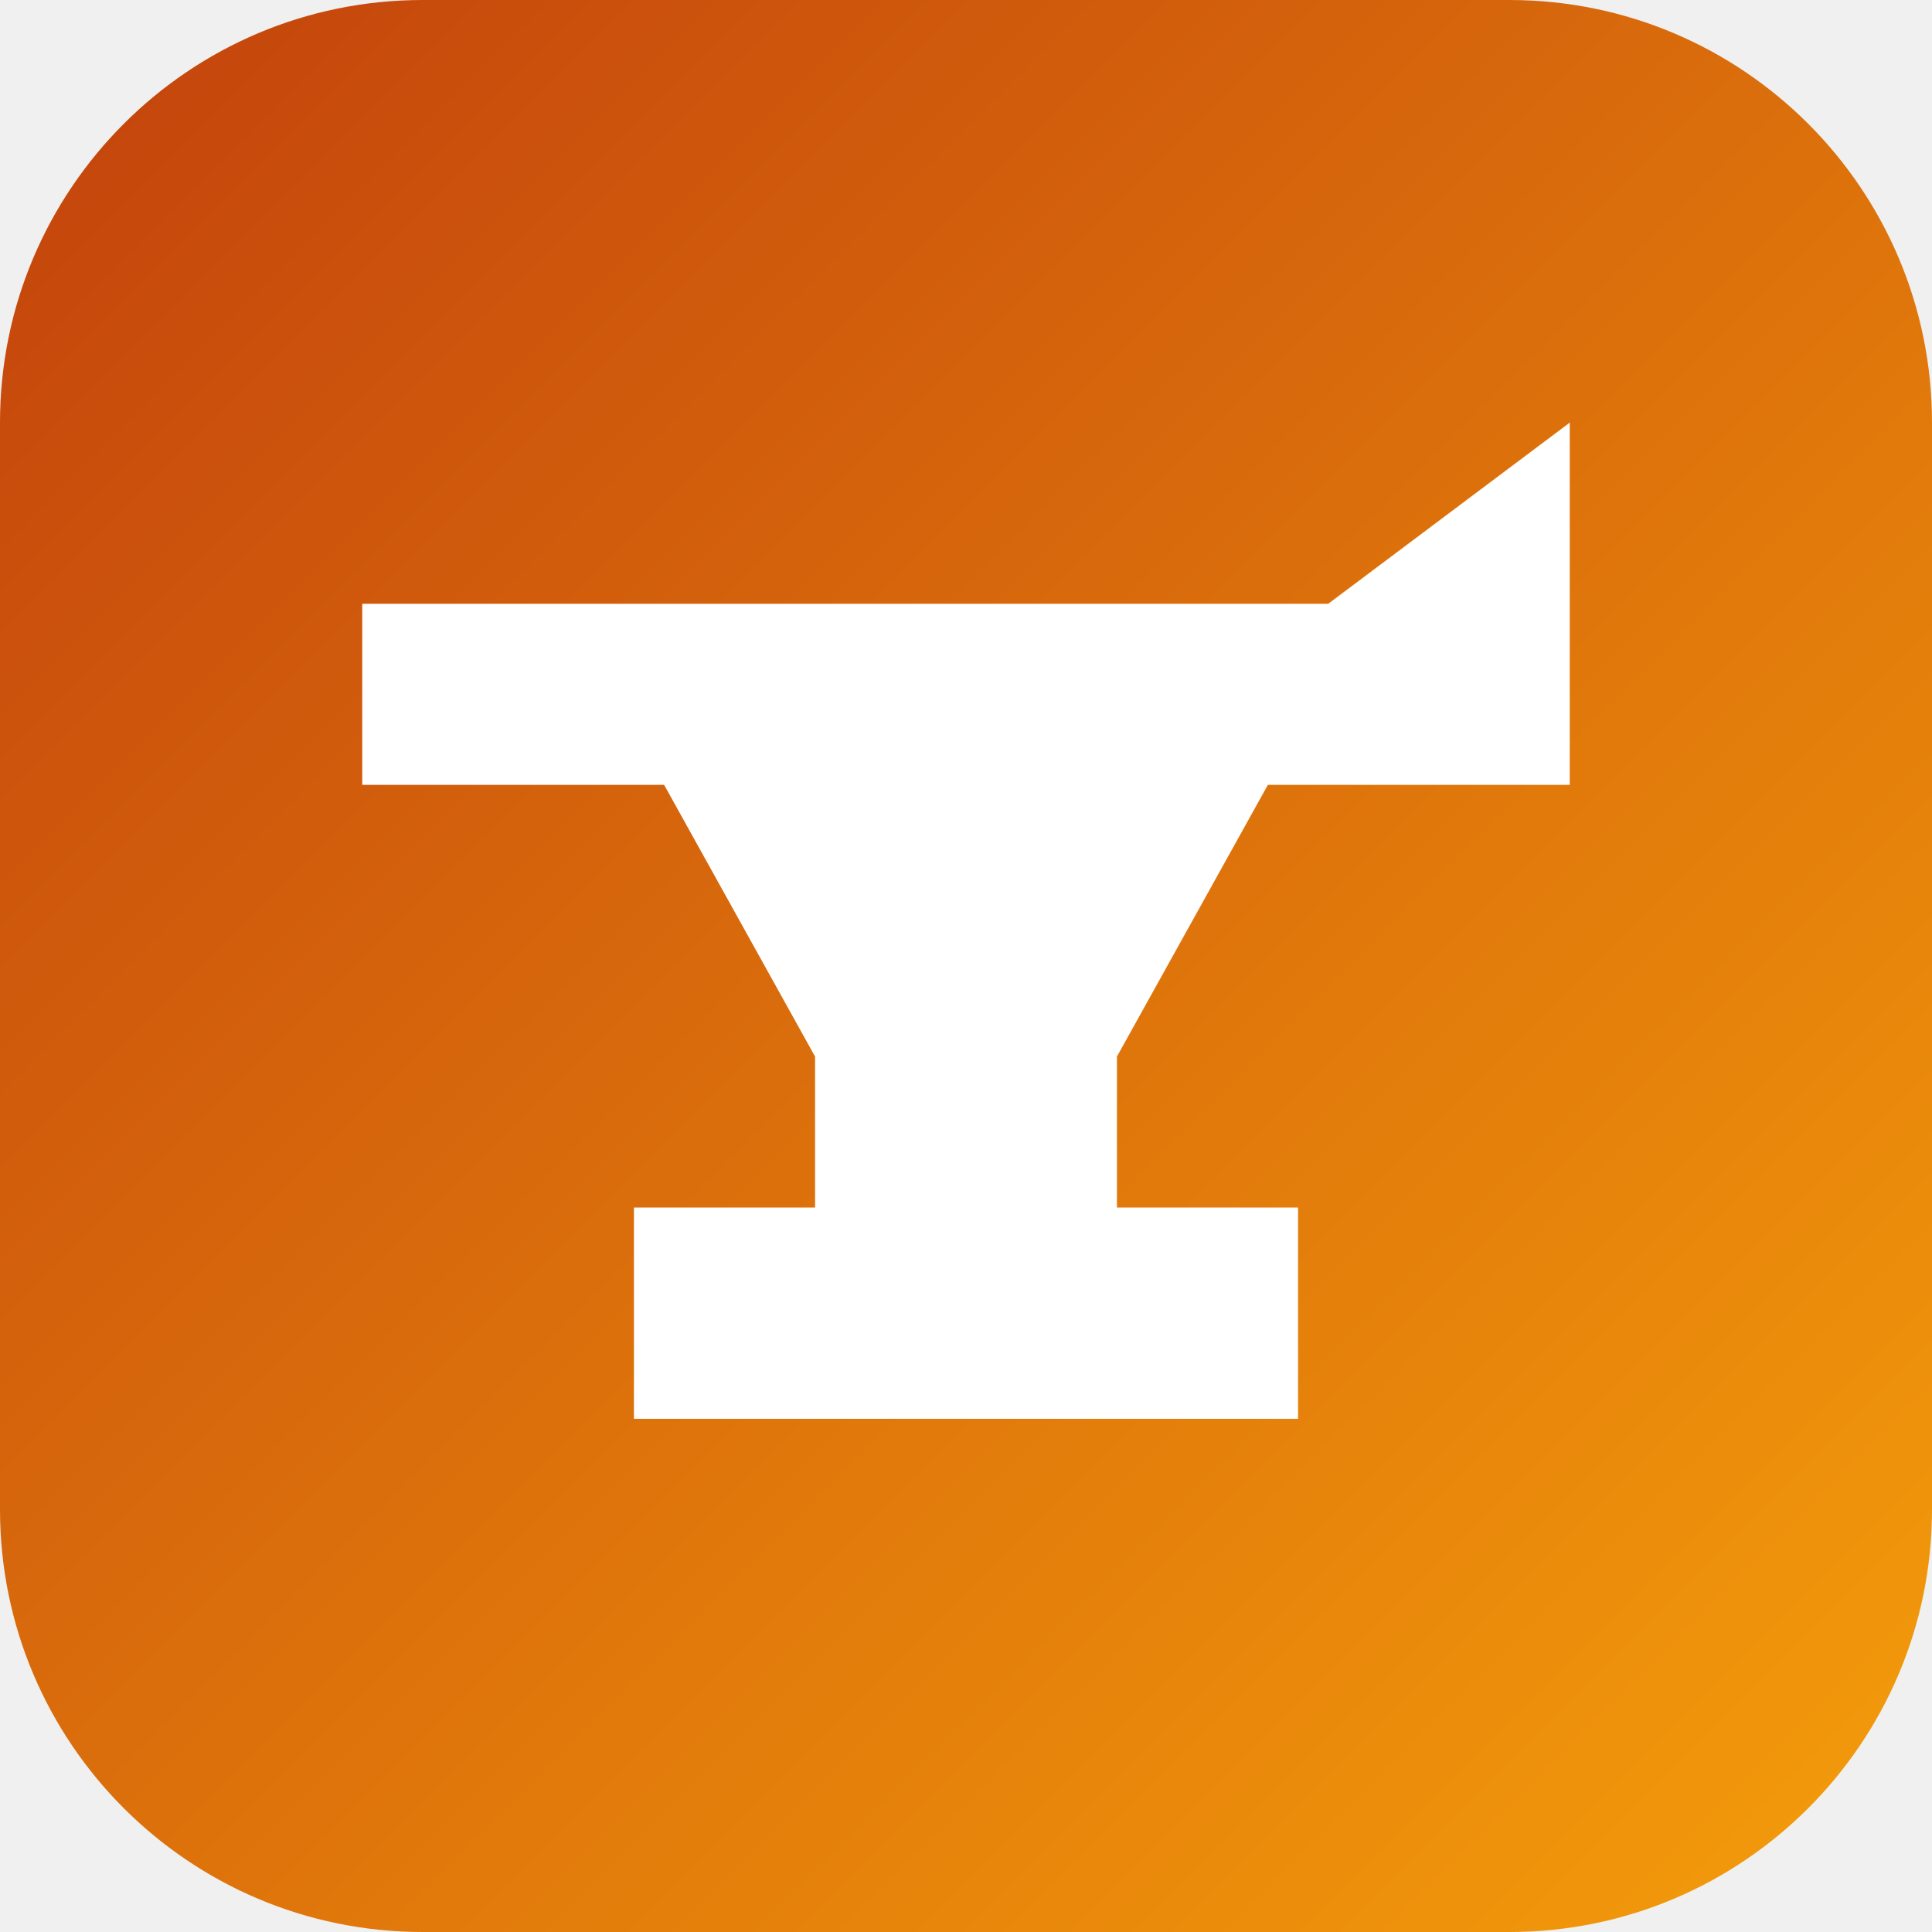
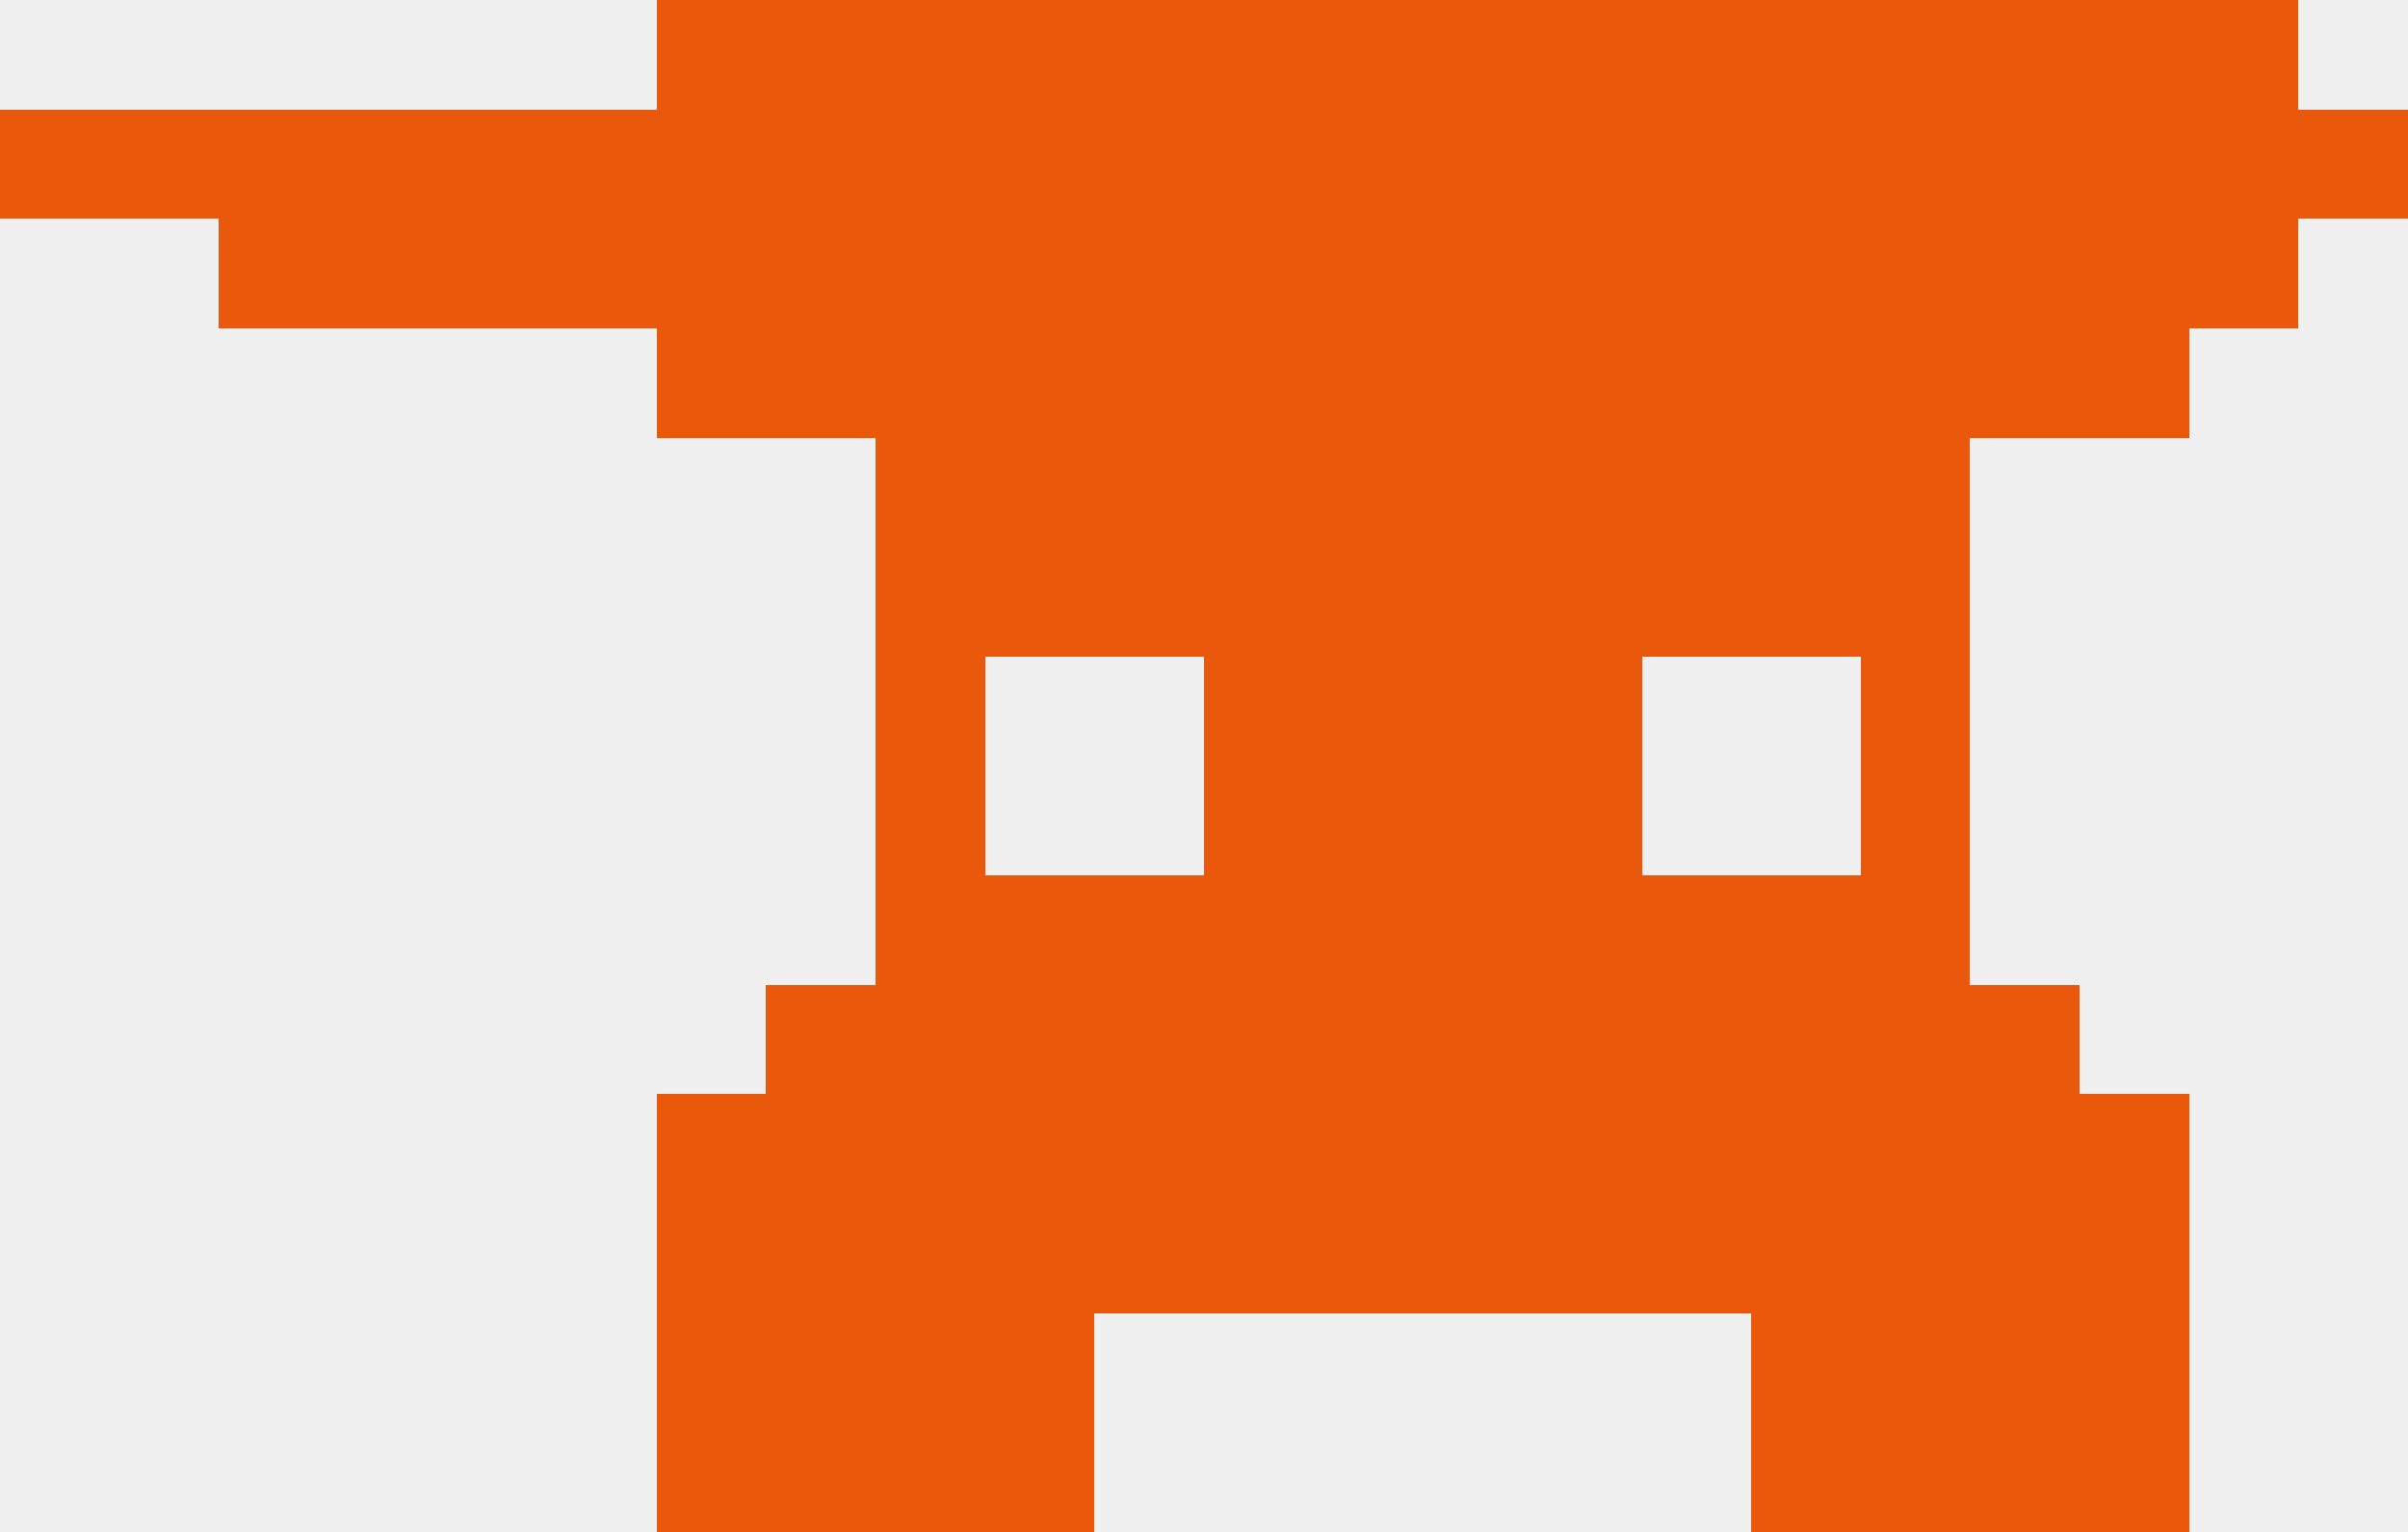
- <svg xmlns="http://www.w3.org/2000/svg" viewBox="0 0 64 64" role="img" aria-label="Forge">
-   <defs>
-     <linearGradient id="g" x1="0" y1="0" x2="1" y2="1">
-       <stop offset="0" stop-color="#c2410c" />
-       <stop offset="1" stop-color="#f59e0b" />
-     </linearGradient>
-   </defs>
-   <rect width="64" height="64" rx="14" fill="url(#g)" />
-   <path d="M12 20h32l8-6v12H42l-5 9v5h6v7H21v-7h6v-5l-5-9H12z" fill="#fff" />
+ <svg xmlns="http://www.w3.org/2000/svg" viewBox="0 0 22 14" shape-rendering="crispEdges" role="img" aria-label="Forge">
+   <g fill="#ea580c">
+     <rect x="6" y="0" width="15" height="1" />
+     <rect x="0" y="1" width="22" height="1" />
+     <rect x="2" y="2" width="19" height="1" />
+     <rect x="6" y="3" width="14" height="1" />
+     <rect x="8" y="4" width="10" height="1" />
+     <rect x="8" y="5" width="10" height="1" />
+     <rect x="8" y="6" width="1" height="1" />
+     <rect x="11" y="6" width="4" height="1" />
+     <rect x="17" y="6" width="1" height="1" />
+     <rect x="8" y="7" width="1" height="1" />
+     <rect x="11" y="7" width="4" height="1" />
+     <rect x="17" y="7" width="1" height="1" />
+     <rect x="8" y="8" width="10" height="1" />
+     <rect x="7" y="9" width="12" height="1" />
+     <rect x="6" y="10" width="14" height="1" />
+     <rect x="6" y="11" width="14" height="1" />
+     <rect x="6" y="12" width="4" height="1" />
+     <rect x="16" y="12" width="4" height="1" />
+     <rect x="6" y="13" width="4" height="1" />
+     <rect x="16" y="13" width="4" height="1" />
+   </g>
</svg>
